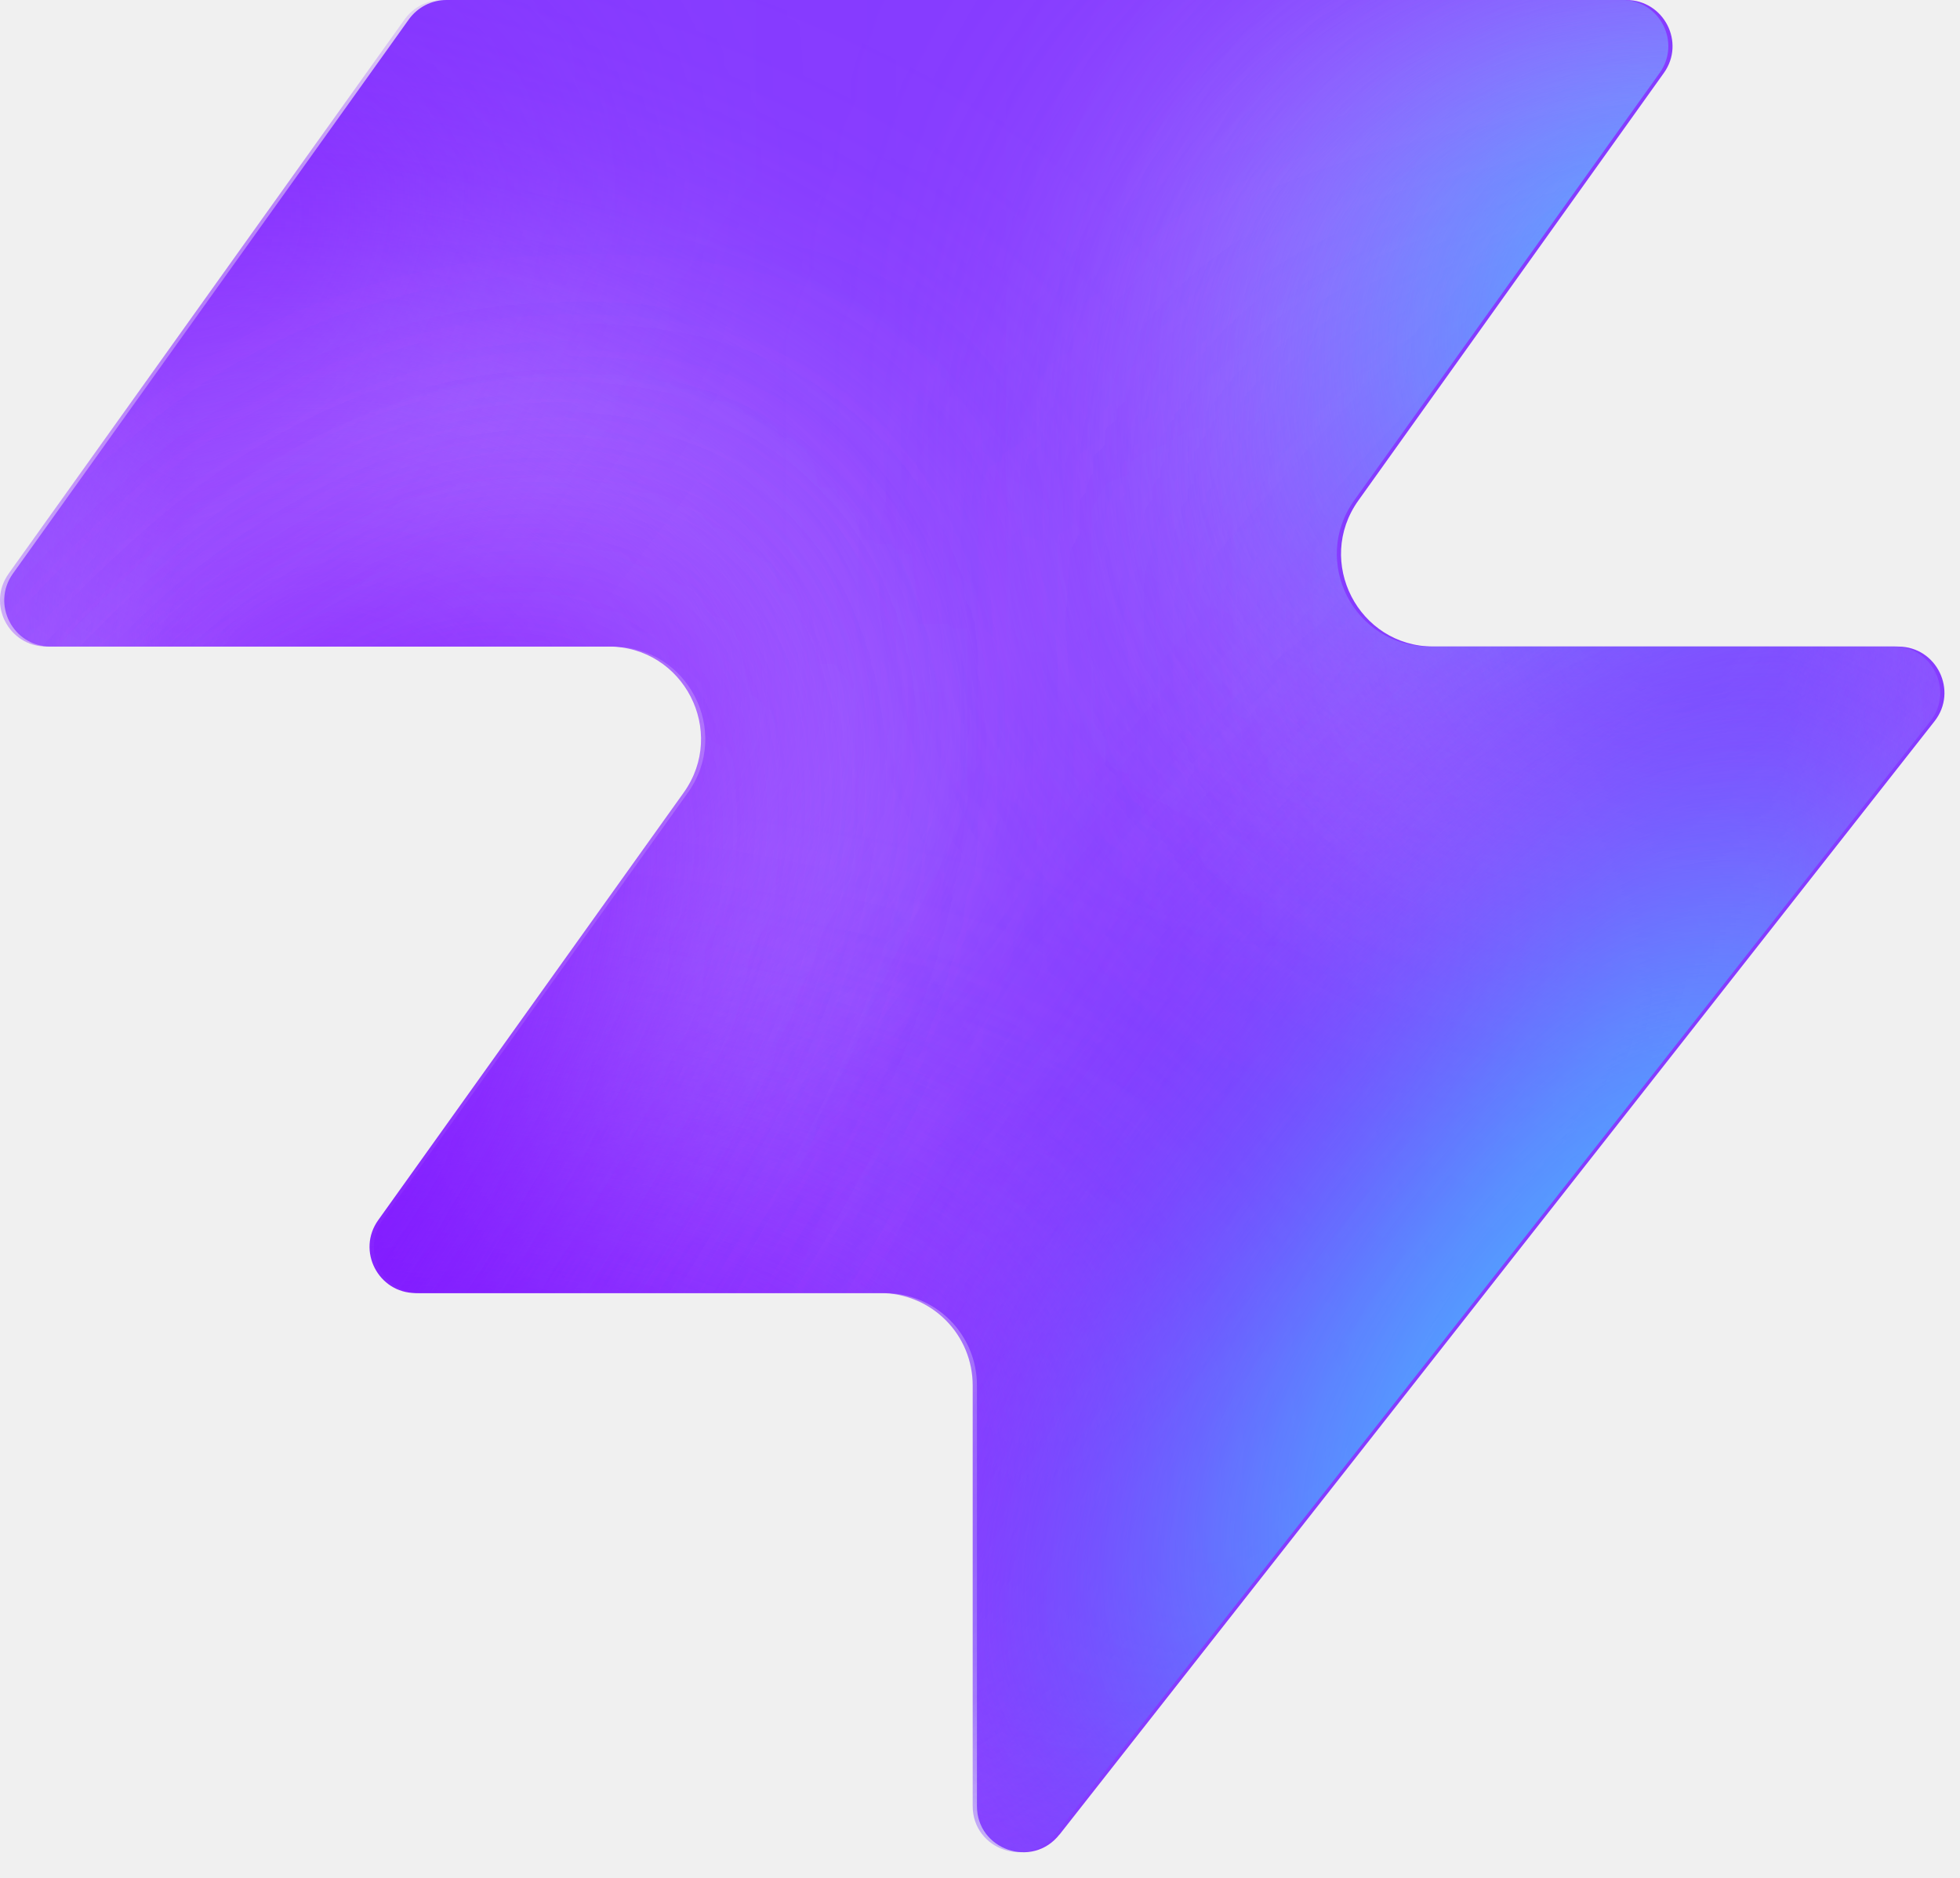
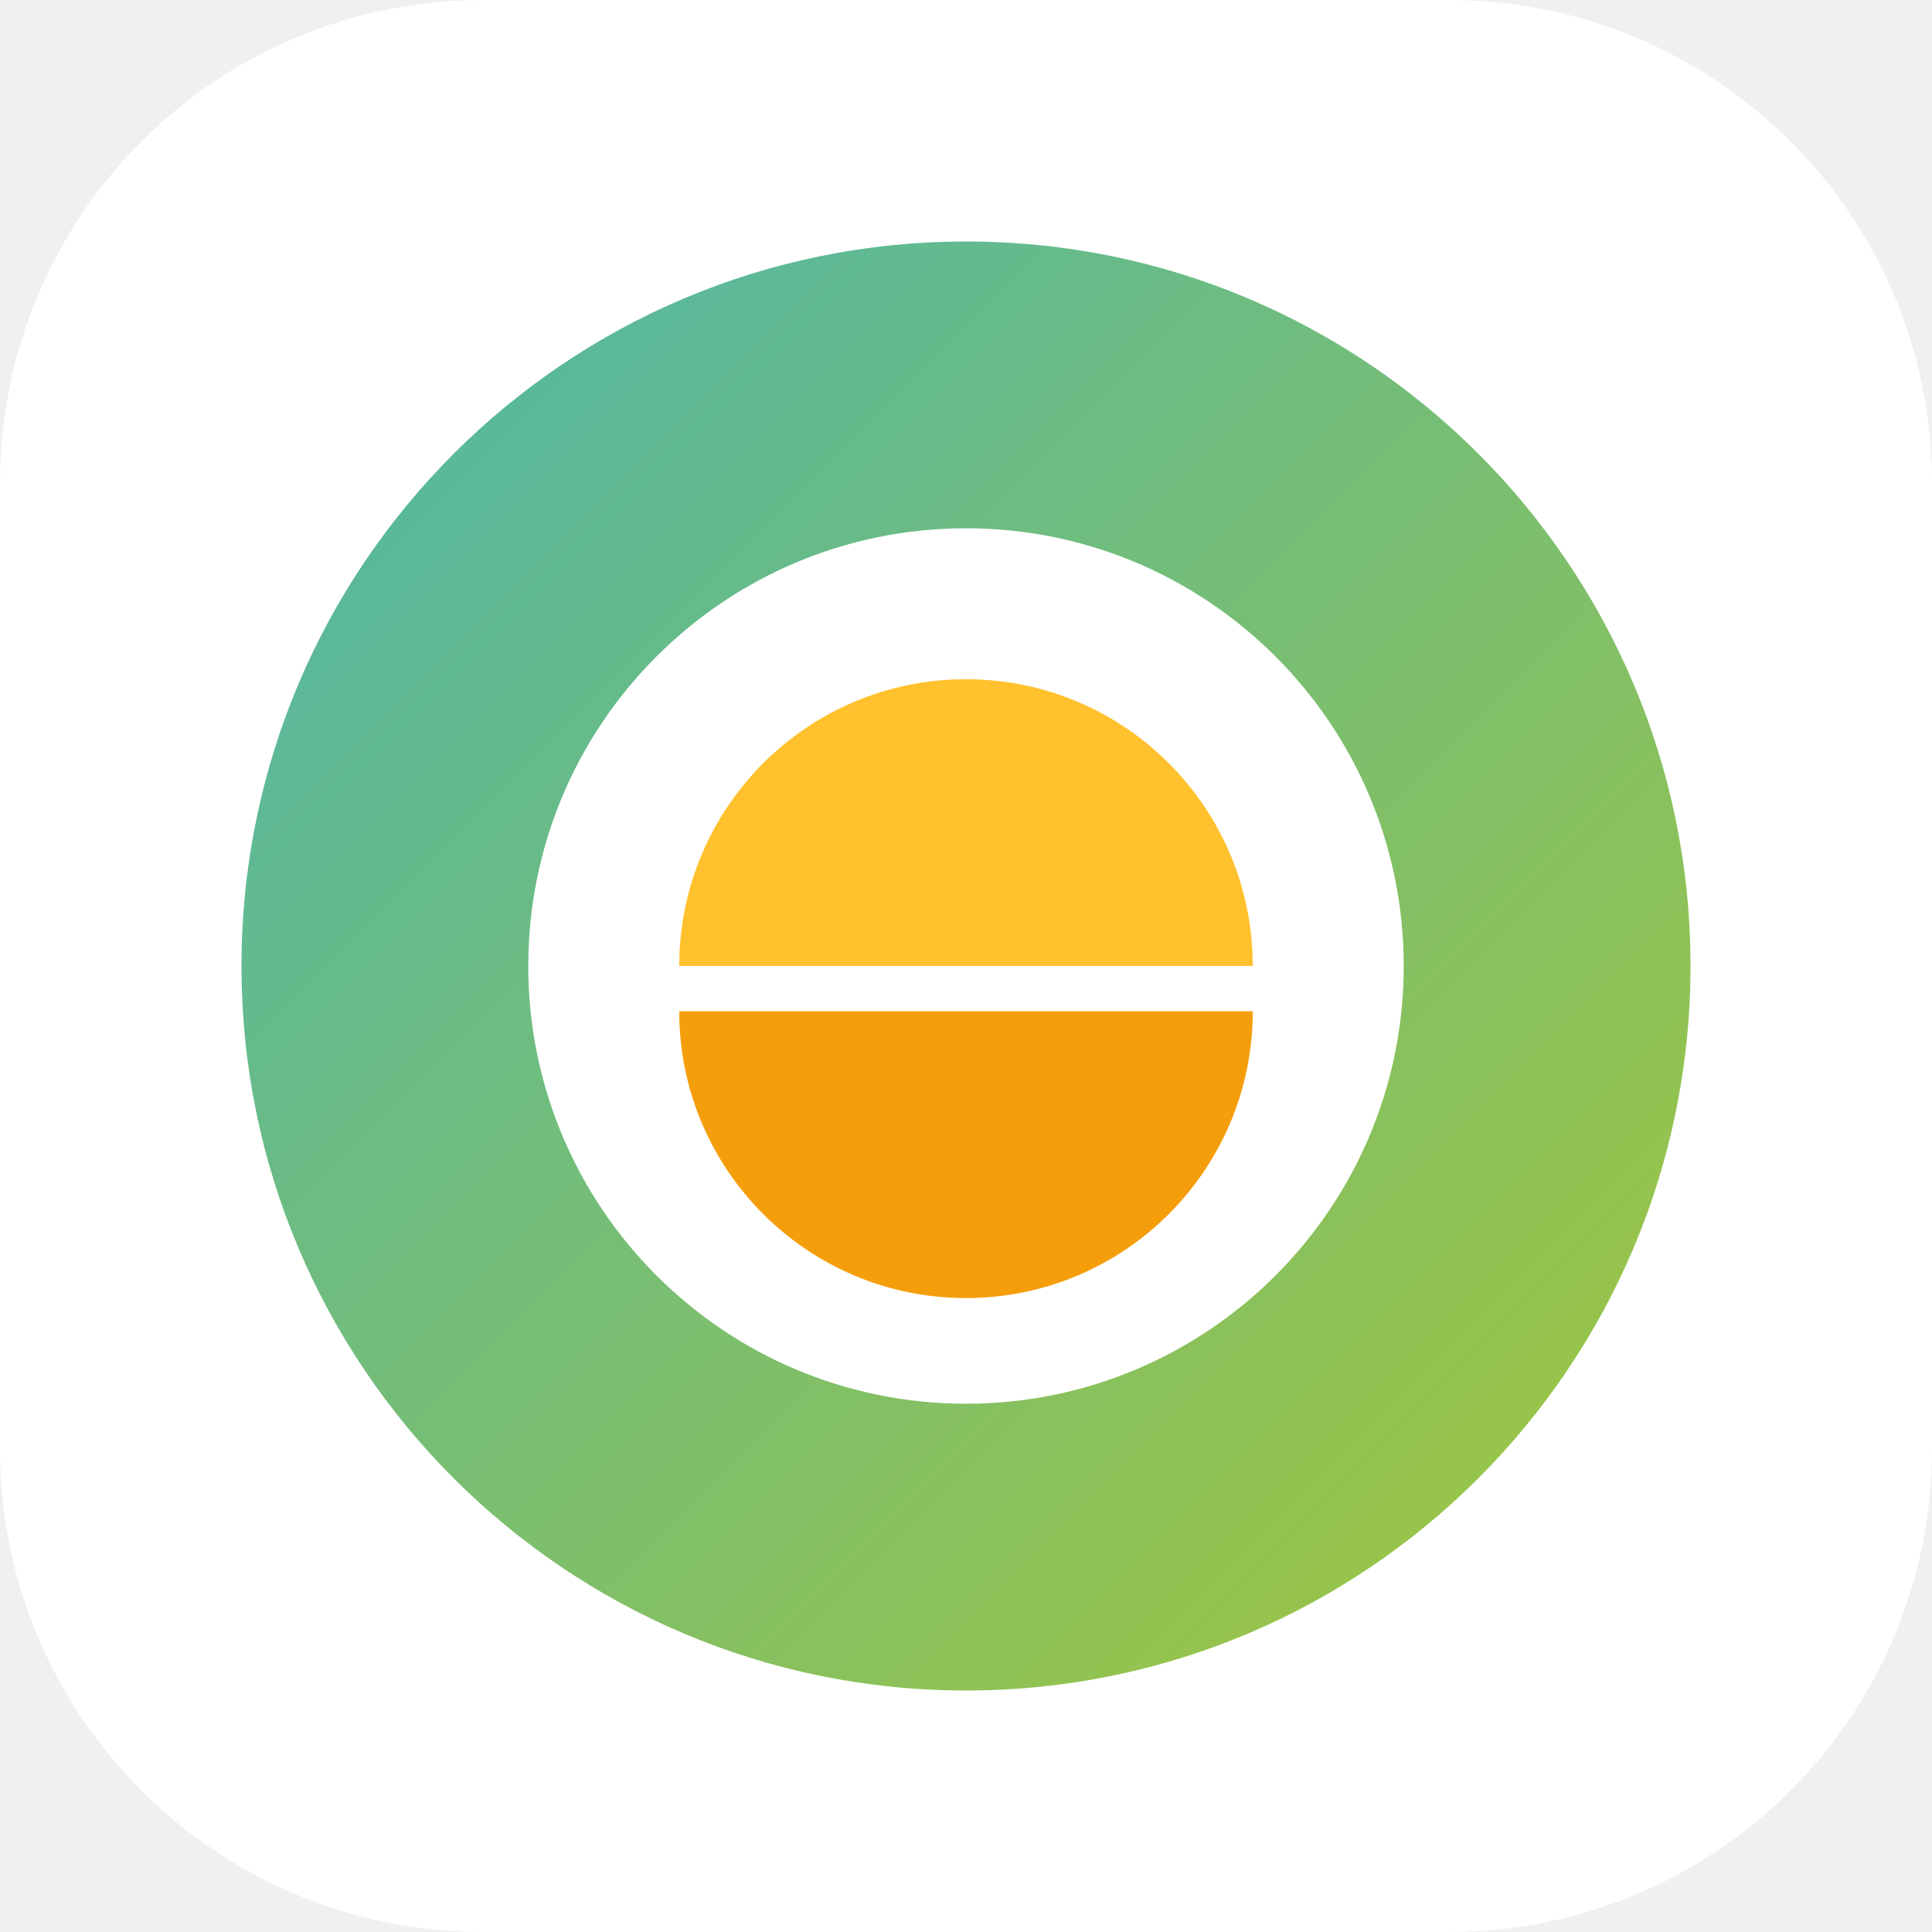
- <svg xmlns="http://www.w3.org/2000/svg" width="48" height="46" fill="none" viewBox="0 0 48 46">
-   <path fill="#863bff" d="M25.946 44.938c-.664.845-2.021.375-2.021-.698V33.937a2.26 2.26 0 0 0-2.262-2.262H10.287c-.92 0-1.456-1.04-.92-1.788l7.48-10.471c1.07-1.497 0-3.578-1.842-3.578H1.237c-.92 0-1.456-1.04-.92-1.788L10.013.474c.214-.297.556-.474.92-.474h28.894c.92 0 1.456 1.04.92 1.788l-7.48 10.471c-1.07 1.498 0 3.579 1.842 3.579h11.377c.943 0 1.473 1.088.89 1.83L25.947 44.94z" style="fill:#863bff;fill:color(display-p3 .525 .23 1);fill-opacity:1" />
-   <mask id="a" width="48" height="46" x="0" y="0" maskUnits="userSpaceOnUse" style="mask-type:alpha">
-     <path fill="#000" d="M25.842 44.938c-.664.844-2.021.375-2.021-.698V33.937a2.26 2.26 0 0 0-2.262-2.262H10.183c-.92 0-1.456-1.04-.92-1.788l7.48-10.471c1.07-1.498 0-3.579-1.842-3.579H1.133c-.92 0-1.456-1.04-.92-1.787L9.91.473c.214-.297.556-.474.92-.474h28.894c.92 0 1.456 1.04.92 1.788l-7.48 10.471c-1.07 1.498 0 3.578 1.842 3.578h11.377c.943 0 1.473 1.088.89 1.832L25.843 44.94z" style="fill:#000;fill-opacity:1" />
-   </mask>
-   <g mask="url(#a)">
-     <g filter="url(#b)">
-       <ellipse cx="5.508" cy="14.704" fill="#ede6ff" rx="5.508" ry="14.704" style="fill:#ede6ff;fill:color(display-p3 .927 .903 1);fill-opacity:1" transform="matrix(.00324 1 1 -.00324 -4.47 31.516)" />
-     </g>
-     <g filter="url(#c)">
-       <ellipse cx="10.399" cy="29.851" fill="#ede6ff" rx="10.399" ry="29.851" style="fill:#ede6ff;fill:color(display-p3 .927 .903 1);fill-opacity:1" transform="matrix(.00324 1 1 -.00324 -39.328 7.883)" />
-     </g>
-     <g filter="url(#d)">
-       <ellipse cx="5.508" cy="30.487" fill="#7e14ff" rx="5.508" ry="30.487" style="fill:#7e14ff;fill:color(display-p3 .492 .077 1);fill-opacity:1" transform="rotate(89.814 -25.913 -14.639)scale(1 -1)" />
-     </g>
-     <g filter="url(#e)">
-       <ellipse cx="5.508" cy="30.599" fill="#7e14ff" rx="5.508" ry="30.599" style="fill:#7e14ff;fill:color(display-p3 .492 .077 1);fill-opacity:1" transform="rotate(89.814 -32.644 -3.334)scale(1 -1)" />
-     </g>
-     <g filter="url(#f)">
-       <ellipse cx="5.508" cy="30.599" fill="#7e14ff" rx="5.508" ry="30.599" style="fill:#7e14ff;fill:color(display-p3 .492 .077 1);fill-opacity:1" transform="matrix(.00324 1 1 -.00324 -34.34 30.47)" />
-     </g>
-     <g filter="url(#g)">
-       <ellipse cx="14.072" cy="22.078" fill="#ede6ff" rx="14.072" ry="22.078" style="fill:#ede6ff;fill:color(display-p3 .927 .903 1);fill-opacity:1" transform="rotate(93.35 24.506 48.493)scale(-1 1)" />
-     </g>
-     <g filter="url(#h)">
-       <ellipse cx="3.47" cy="21.501" fill="#7e14ff" rx="3.47" ry="21.501" style="fill:#7e14ff;fill:color(display-p3 .492 .077 1);fill-opacity:1" transform="rotate(89.009 28.708 47.59)scale(-1 1)" />
-     </g>
-     <g filter="url(#i)">
-       <ellipse cx="3.47" cy="21.501" fill="#7e14ff" rx="3.47" ry="21.501" style="fill:#7e14ff;fill:color(display-p3 .492 .077 1);fill-opacity:1" transform="rotate(89.009 28.708 47.59)scale(-1 1)" />
-     </g>
-     <g filter="url(#j)">
-       <ellipse cx=".387" cy="8.972" fill="#7e14ff" rx="4.407" ry="29.108" style="fill:#7e14ff;fill:color(display-p3 .492 .077 1);fill-opacity:1" transform="rotate(39.51 .387 8.972)" />
-     </g>
-     <g filter="url(#k)">
-       <ellipse cx="47.523" cy="-6.092" fill="#7e14ff" rx="4.407" ry="29.108" style="fill:#7e14ff;fill:color(display-p3 .492 .077 1);fill-opacity:1" transform="rotate(37.892 47.523 -6.092)" />
-     </g>
-     <g filter="url(#l)">
-       <ellipse cx="41.412" cy="6.333" fill="#47bfff" rx="5.971" ry="9.665" style="fill:#47bfff;fill:color(display-p3 .28 .748 1);fill-opacity:1" transform="rotate(37.892 41.412 6.333)" />
-     </g>
-     <g filter="url(#m)">
-       <ellipse cx="-1.879" cy="38.332" fill="#7e14ff" rx="4.407" ry="29.108" style="fill:#7e14ff;fill:color(display-p3 .492 .077 1);fill-opacity:1" transform="rotate(37.892 -1.88 38.332)" />
-     </g>
-     <g filter="url(#n)">
-       <ellipse cx="-1.879" cy="38.332" fill="#7e14ff" rx="4.407" ry="29.108" style="fill:#7e14ff;fill:color(display-p3 .492 .077 1);fill-opacity:1" transform="rotate(37.892 -1.88 38.332)" />
-     </g>
-     <g filter="url(#o)">
-       <ellipse cx="35.651" cy="29.907" fill="#7e14ff" rx="4.407" ry="29.108" style="fill:#7e14ff;fill:color(display-p3 .492 .077 1);fill-opacity:1" transform="rotate(37.892 35.651 29.907)" />
-     </g>
-     <g filter="url(#p)">
-       <ellipse cx="38.418" cy="32.4" fill="#47bfff" rx="5.971" ry="15.297" style="fill:#47bfff;fill:color(display-p3 .28 .748 1);fill-opacity:1" transform="rotate(37.892 38.418 32.4)" />
-     </g>
-   </g>
+ <svg xmlns="http://www.w3.org/2000/svg" width="64" height="64" viewBox="0 0 64 64">
  <defs>
-     <filter id="b" width="60.045" height="41.654" x="-19.77" y="16.149" color-interpolation-filters="sRGB" filterUnits="userSpaceOnUse">
-       <feFlood flood-opacity="0" result="BackgroundImageFix" />
-       <feBlend in="SourceGraphic" in2="BackgroundImageFix" result="shape" />
-       <feGaussianBlur result="effect1_foregroundBlur_2002_17158" stdDeviation="7.659" />
-     </filter>
-     <filter id="c" width="90.34" height="51.437" x="-54.613" y="-7.533" color-interpolation-filters="sRGB" filterUnits="userSpaceOnUse">
-       <feFlood flood-opacity="0" result="BackgroundImageFix" />
-       <feBlend in="SourceGraphic" in2="BackgroundImageFix" result="shape" />
-       <feGaussianBlur result="effect1_foregroundBlur_2002_17158" stdDeviation="7.659" />
-     </filter>
-     <filter id="d" width="79.355" height="29.4" x="-49.64" y="2.03" color-interpolation-filters="sRGB" filterUnits="userSpaceOnUse">
-       <feFlood flood-opacity="0" result="BackgroundImageFix" />
-       <feBlend in="SourceGraphic" in2="BackgroundImageFix" result="shape" />
-       <feGaussianBlur result="effect1_foregroundBlur_2002_17158" stdDeviation="4.596" />
-     </filter>
-     <filter id="e" width="79.579" height="29.4" x="-45.045" y="20.029" color-interpolation-filters="sRGB" filterUnits="userSpaceOnUse">
-       <feFlood flood-opacity="0" result="BackgroundImageFix" />
-       <feBlend in="SourceGraphic" in2="BackgroundImageFix" result="shape" />
-       <feGaussianBlur result="effect1_foregroundBlur_2002_17158" stdDeviation="4.596" />
-     </filter>
-     <filter id="f" width="79.579" height="29.4" x="-43.513" y="21.178" color-interpolation-filters="sRGB" filterUnits="userSpaceOnUse">
-       <feFlood flood-opacity="0" result="BackgroundImageFix" />
-       <feBlend in="SourceGraphic" in2="BackgroundImageFix" result="shape" />
-       <feGaussianBlur result="effect1_foregroundBlur_2002_17158" stdDeviation="4.596" />
-     </filter>
-     <filter id="g" width="74.749" height="58.852" x="15.756" y="-17.901" color-interpolation-filters="sRGB" filterUnits="userSpaceOnUse">
-       <feFlood flood-opacity="0" result="BackgroundImageFix" />
-       <feBlend in="SourceGraphic" in2="BackgroundImageFix" result="shape" />
-       <feGaussianBlur result="effect1_foregroundBlur_2002_17158" stdDeviation="7.659" />
-     </filter>
-     <filter id="h" width="61.377" height="25.362" x="23.548" y="2.284" color-interpolation-filters="sRGB" filterUnits="userSpaceOnUse">
-       <feFlood flood-opacity="0" result="BackgroundImageFix" />
-       <feBlend in="SourceGraphic" in2="BackgroundImageFix" result="shape" />
-       <feGaussianBlur result="effect1_foregroundBlur_2002_17158" stdDeviation="4.596" />
-     </filter>
-     <filter id="i" width="61.377" height="25.362" x="23.548" y="2.284" color-interpolation-filters="sRGB" filterUnits="userSpaceOnUse">
-       <feFlood flood-opacity="0" result="BackgroundImageFix" />
-       <feBlend in="SourceGraphic" in2="BackgroundImageFix" result="shape" />
-       <feGaussianBlur result="effect1_foregroundBlur_2002_17158" stdDeviation="4.596" />
-     </filter>
-     <filter id="j" width="56.045" height="63.649" x="-27.636" y="-22.853" color-interpolation-filters="sRGB" filterUnits="userSpaceOnUse">
-       <feFlood flood-opacity="0" result="BackgroundImageFix" />
-       <feBlend in="SourceGraphic" in2="BackgroundImageFix" result="shape" />
-       <feGaussianBlur result="effect1_foregroundBlur_2002_17158" stdDeviation="4.596" />
-     </filter>
-     <filter id="k" width="54.814" height="64.646" x="20.116" y="-38.415" color-interpolation-filters="sRGB" filterUnits="userSpaceOnUse">
-       <feFlood flood-opacity="0" result="BackgroundImageFix" />
-       <feBlend in="SourceGraphic" in2="BackgroundImageFix" result="shape" />
-       <feGaussianBlur result="effect1_foregroundBlur_2002_17158" stdDeviation="4.596" />
-     </filter>
-     <filter id="l" width="33.541" height="35.313" x="24.641" y="-11.323" color-interpolation-filters="sRGB" filterUnits="userSpaceOnUse">
-       <feFlood flood-opacity="0" result="BackgroundImageFix" />
-       <feBlend in="SourceGraphic" in2="BackgroundImageFix" result="shape" />
-       <feGaussianBlur result="effect1_foregroundBlur_2002_17158" stdDeviation="4.596" />
-     </filter>
-     <filter id="m" width="54.814" height="64.646" x="-29.286" y="6.009" color-interpolation-filters="sRGB" filterUnits="userSpaceOnUse">
-       <feFlood flood-opacity="0" result="BackgroundImageFix" />
-       <feBlend in="SourceGraphic" in2="BackgroundImageFix" result="shape" />
-       <feGaussianBlur result="effect1_foregroundBlur_2002_17158" stdDeviation="4.596" />
-     </filter>
-     <filter id="n" width="54.814" height="64.646" x="-29.286" y="6.009" color-interpolation-filters="sRGB" filterUnits="userSpaceOnUse">
-       <feFlood flood-opacity="0" result="BackgroundImageFix" />
-       <feBlend in="SourceGraphic" in2="BackgroundImageFix" result="shape" />
-       <feGaussianBlur result="effect1_foregroundBlur_2002_17158" stdDeviation="4.596" />
-     </filter>
-     <filter id="o" width="54.814" height="64.646" x="8.244" y="-2.416" color-interpolation-filters="sRGB" filterUnits="userSpaceOnUse">
-       <feFlood flood-opacity="0" result="BackgroundImageFix" />
-       <feBlend in="SourceGraphic" in2="BackgroundImageFix" result="shape" />
-       <feGaussianBlur result="effect1_foregroundBlur_2002_17158" stdDeviation="4.596" />
-     </filter>
-     <filter id="p" width="39.409" height="43.623" x="18.713" y="10.588" color-interpolation-filters="sRGB" filterUnits="userSpaceOnUse">
-       <feFlood flood-opacity="0" result="BackgroundImageFix" />
-       <feBlend in="SourceGraphic" in2="BackgroundImageFix" result="shape" />
-       <feGaussianBlur result="effect1_foregroundBlur_2002_17158" stdDeviation="4.596" />
-     </filter>
+     <linearGradient id="g" x1="8" x2="56" y1="8" y2="56" gradientUnits="userSpaceOnUse">
+       <stop stop-color="#4DB6AC" />
+       <stop offset="1" stop-color="#A4C639" />
+     </linearGradient>
  </defs>
+   <rect width="64" height="64" rx="16" fill="#fff" />
+   <path fill="url(#g)" d="M32 8c13.255 0 24 10.745 24 24S45.255 56 32 56 8 45.255 8 32 18.745 8 32 8Zm0 9.5A14.5 14.5 0 1 0 32 46.5 14.5 14.5 0 0 0 32 17.5Z" />
+   <path fill="#FFC12D" d="M32 22.5a9.5 9.5 0 0 1 9.5 9.5h-19a9.5 9.5 0 0 1 9.5-9.5Z" />
+   <path fill="#F59E0B" d="M22.5 33.5h19A9.5 9.5 0 0 1 32 43a9.5 9.5 0 0 1-9.5-9.5Z" />
</svg>
